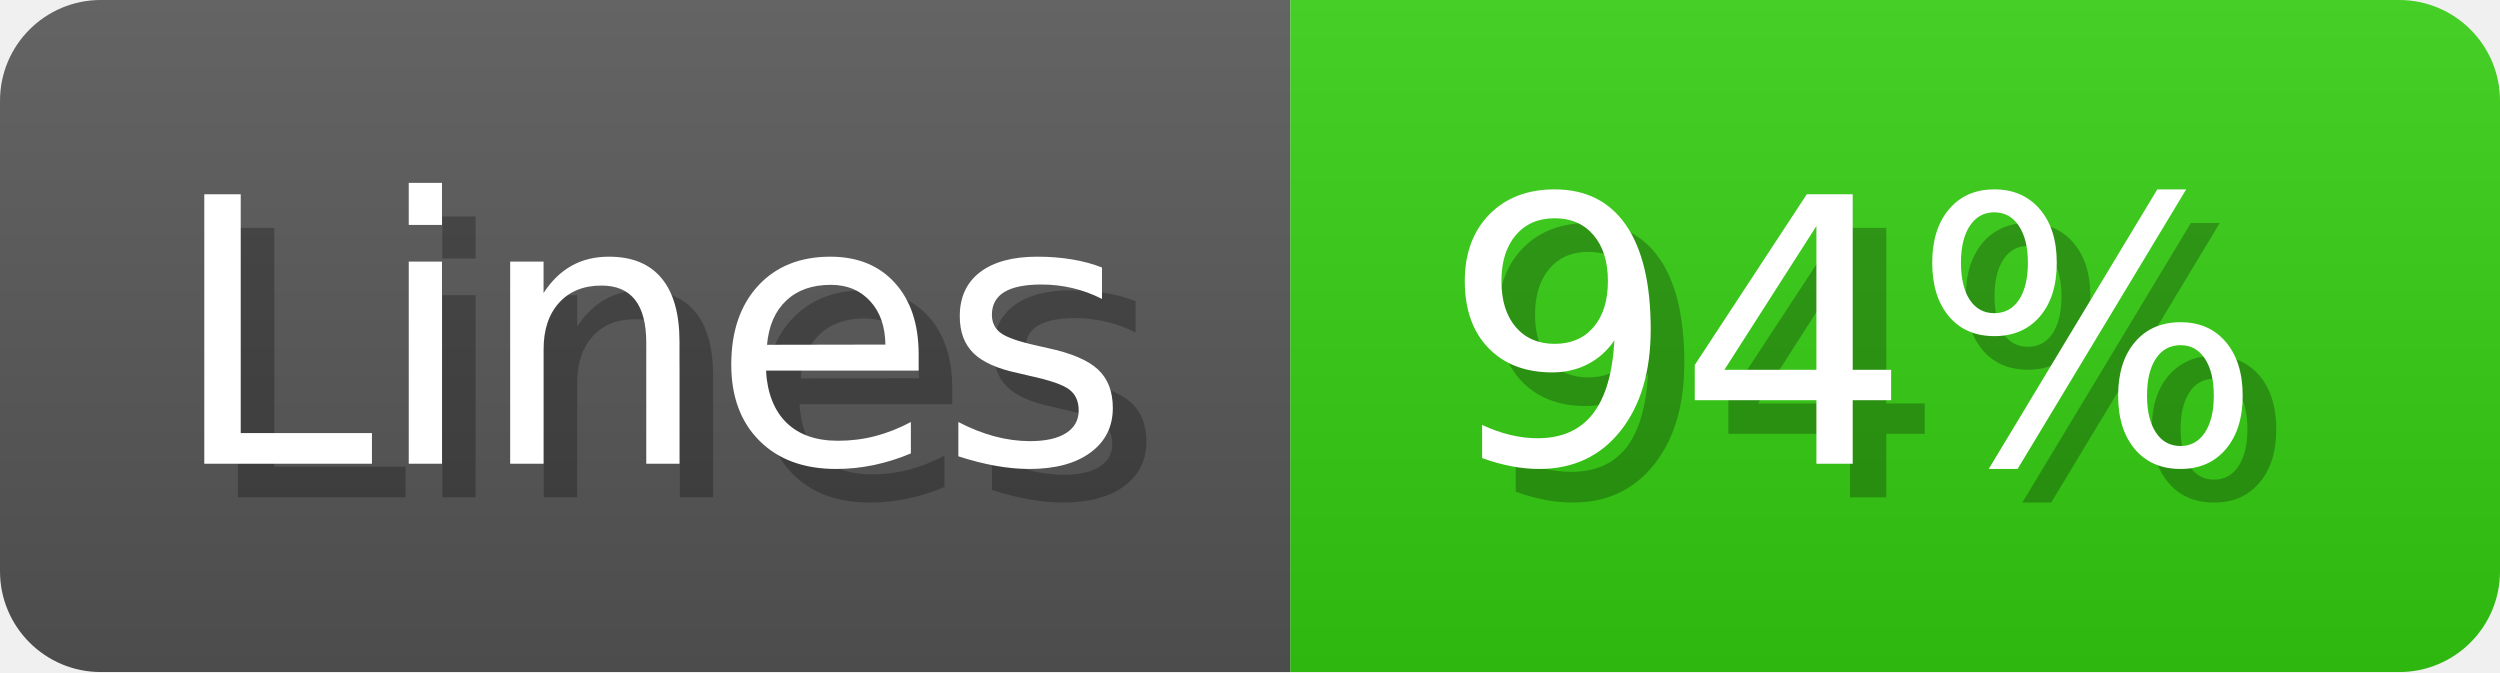
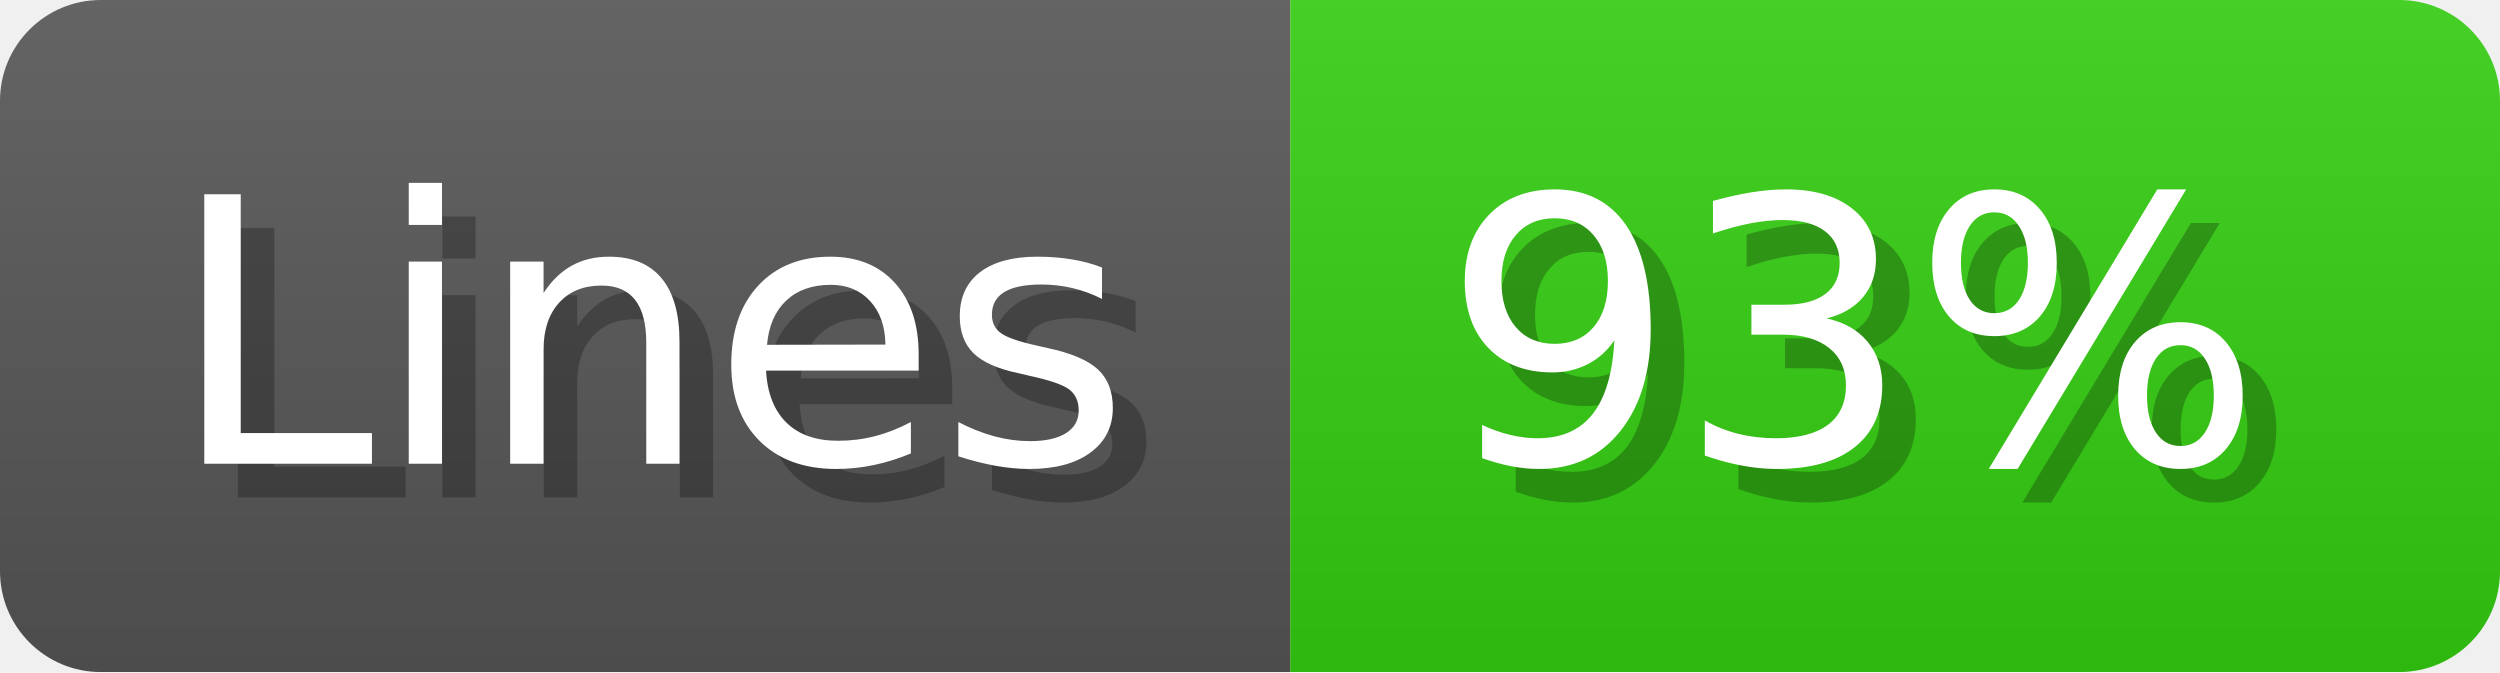
- <svg xmlns="http://www.w3.org/2000/svg" width="74.4" height="20" viewBox="0 0 744 200" role="img" aria-label="Lines: 94%">
+ <svg xmlns="http://www.w3.org/2000/svg" width="74.4" height="20" viewBox="0 0 744 200" role="img" aria-label="Lines: 93%">
  <linearGradient id="a" x2="0" y2="100%">
    <stop offset="0" stop-opacity=".1" stop-color="#EEE" />
    <stop offset="1" stop-opacity=".1" />
  </linearGradient>
  <mask id="m">
    <rect width="744" height="200" rx="30" fill="#FFF" />
  </mask>
  <g mask="url(#m)">
    <rect width="384" height="200" fill="#555" />
    <rect width="360" height="200" fill="#3C1" x="384" />
    <rect width="744" height="200" fill="url(#a)" />
  </g>
  <g aria-hidden="true" fill="#fff" text-anchor="start" font-family="Verdana,DejaVu Sans,sans-serif" font-size="110">
    <text x="60" y="148" textLength="284" fill="#000" opacity="0.25">Lines</text>
    <text x="50" y="138" textLength="284">Lines</text>
-     <text x="439" y="148" textLength="260" fill="#000" opacity="0.25">94%</text>
-     <text x="429" y="138" textLength="260">94%</text>
+     <text x="439" y="148" textLength="260" fill="#000" opacity="0.25">93%</text>
+     <text x="429" y="138" textLength="260">93%</text>
  </g>
</svg>
